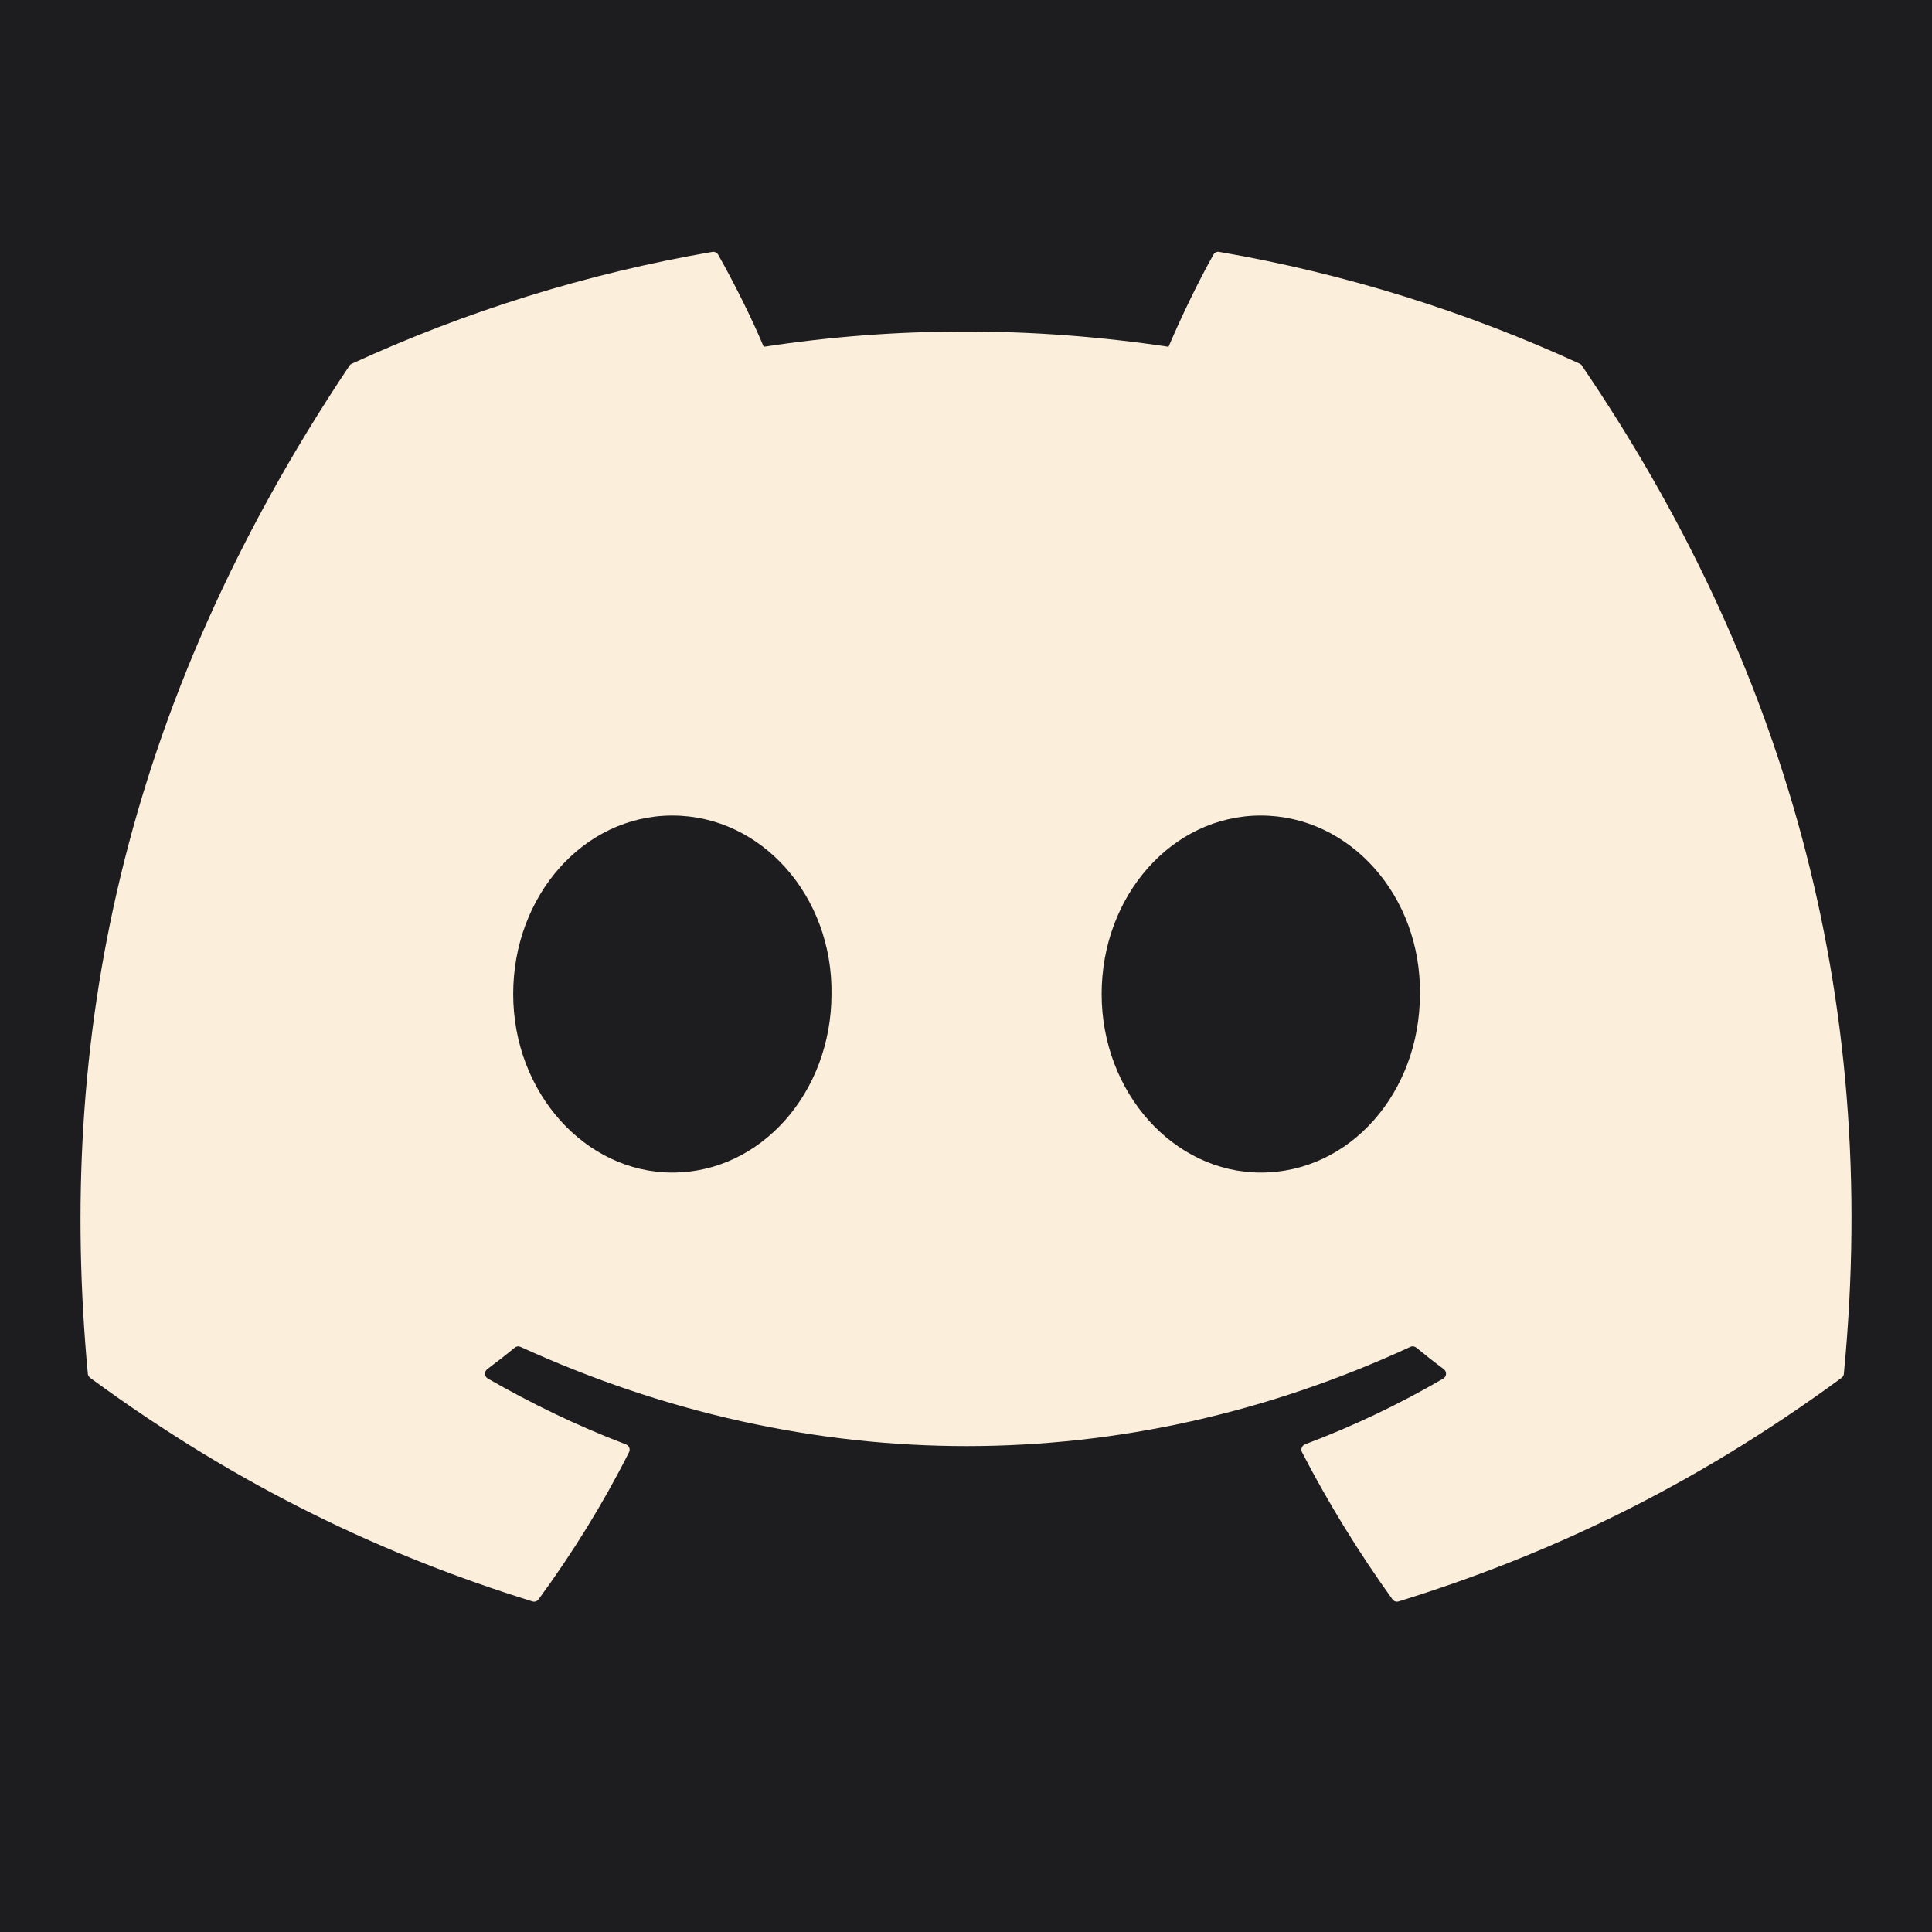
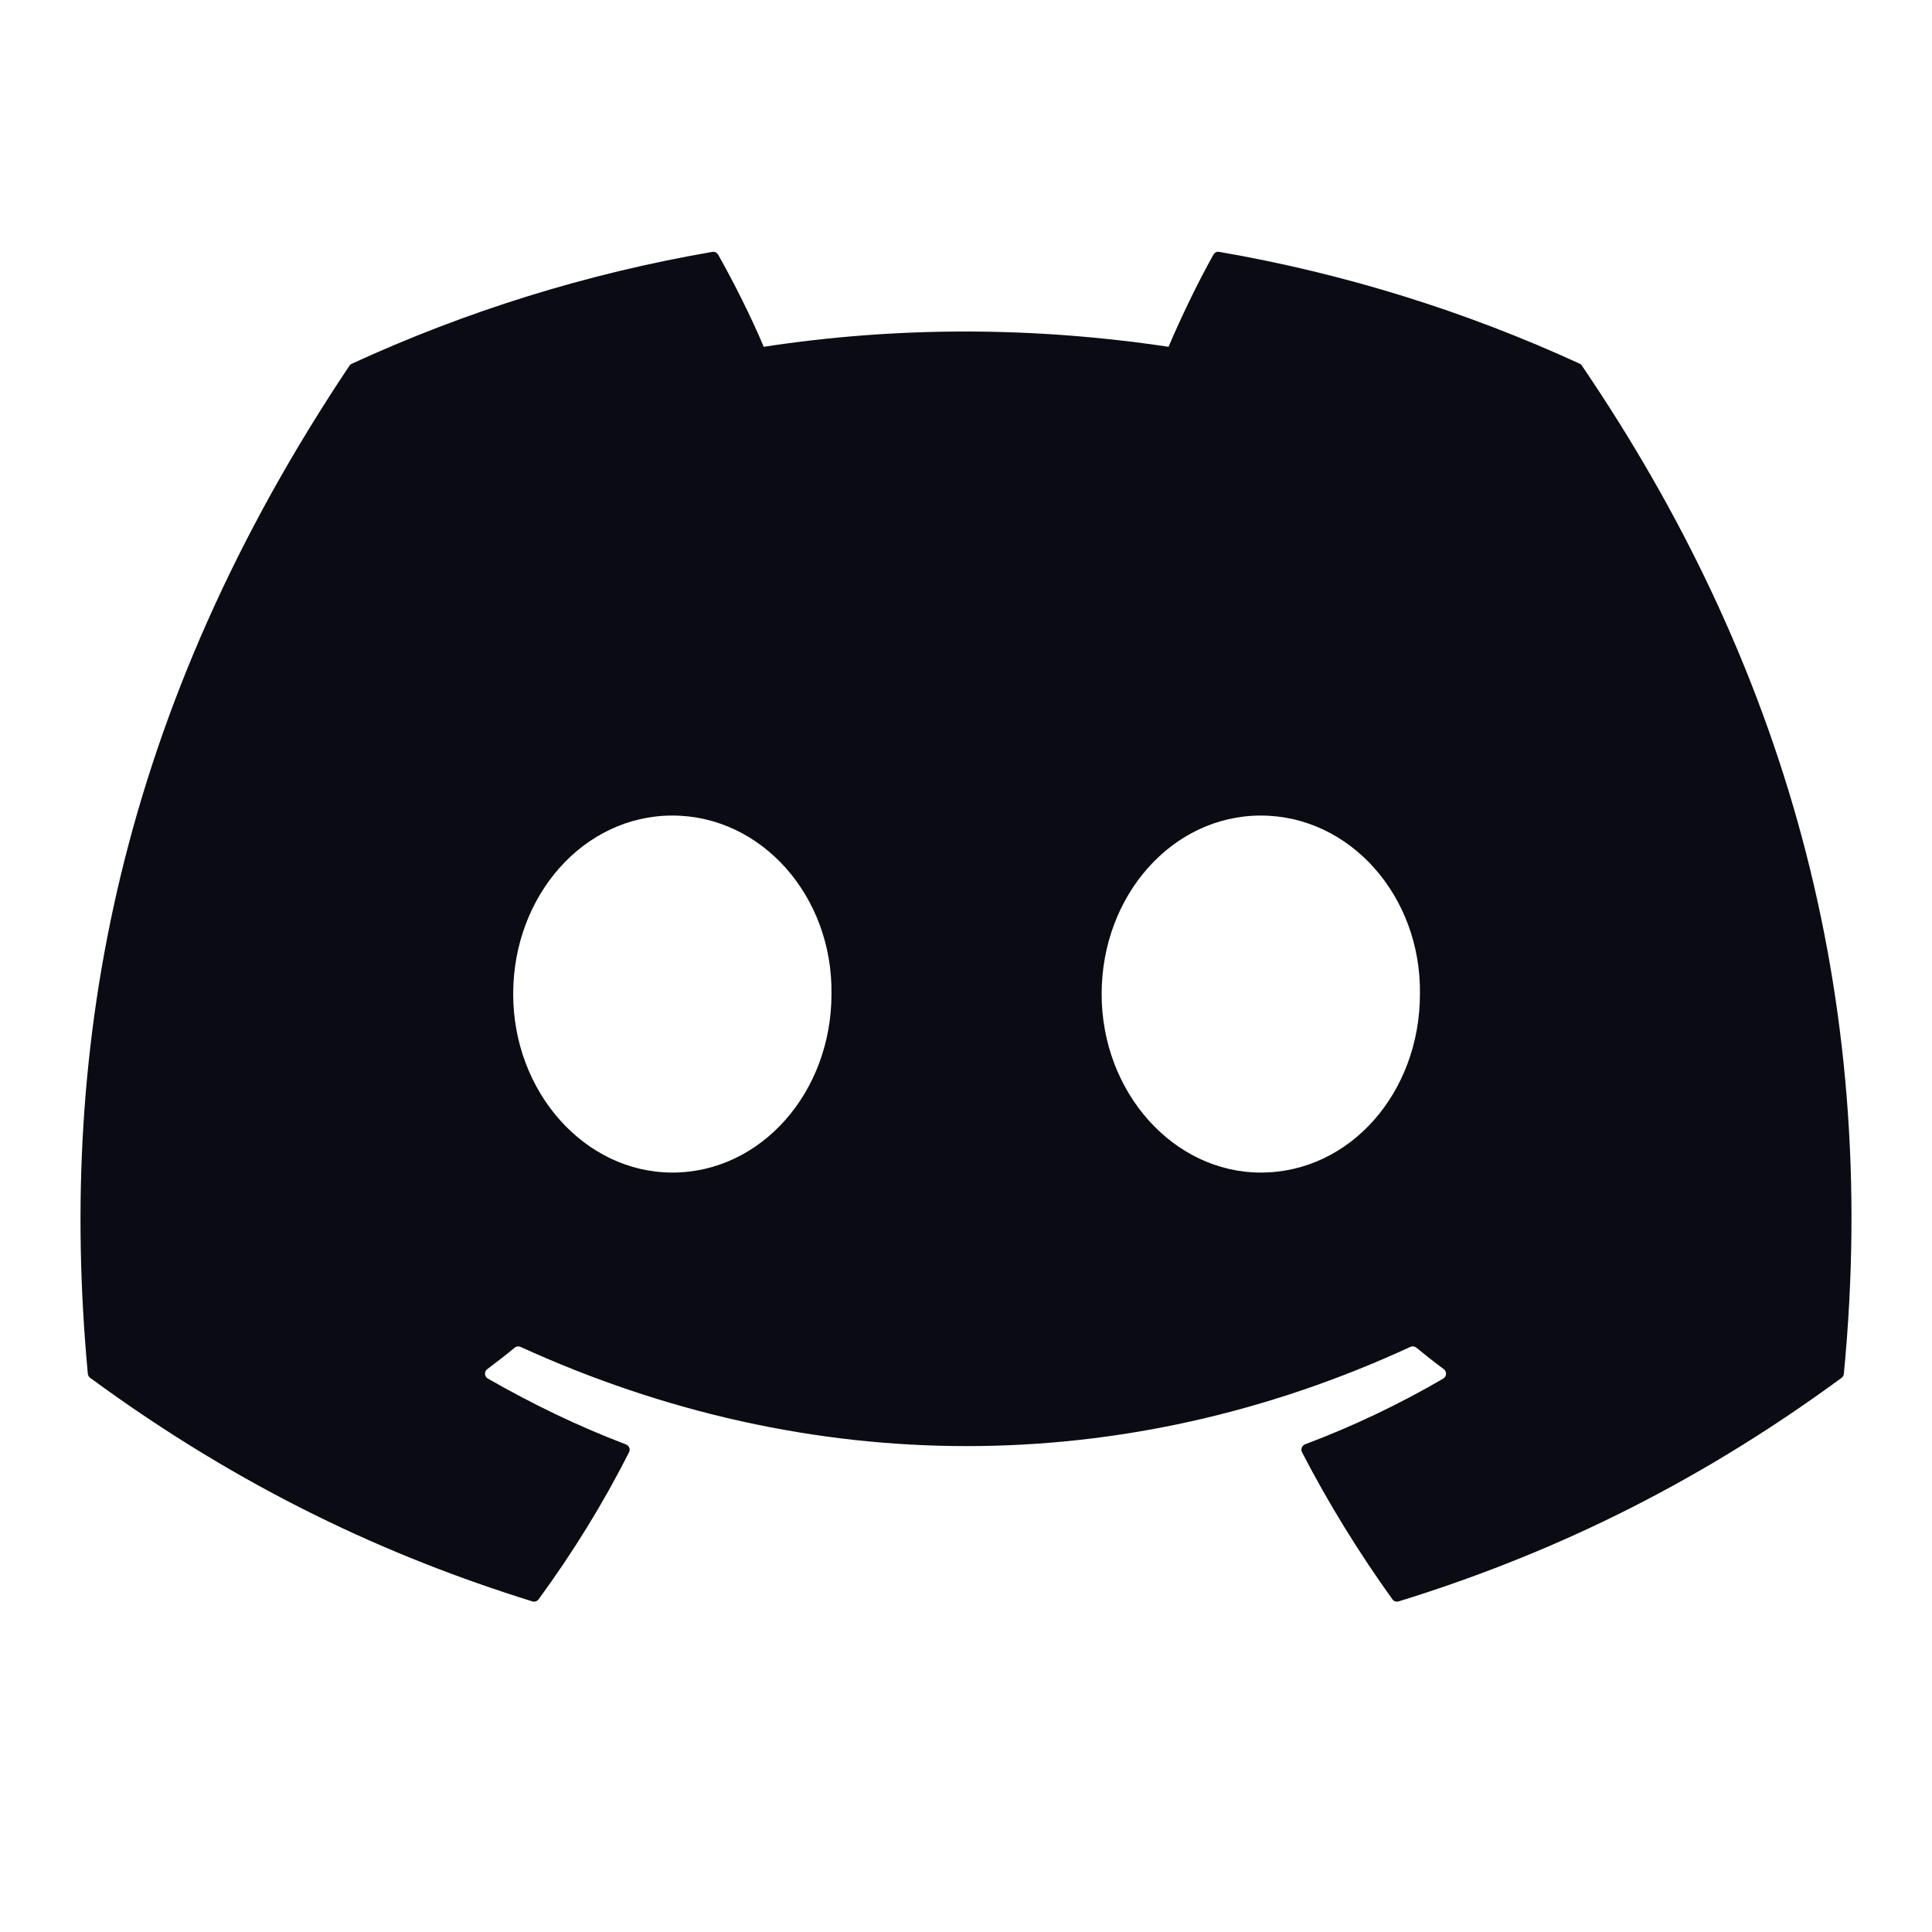
<svg xmlns="http://www.w3.org/2000/svg" width="24" height="24" viewBox="0 0 24 24" fill="none">
-   <rect width="24" height="24" fill="#1D1D20" />
-   <path d="M19.624 4.518C18.222 3.874 16.718 3.4 15.146 3.129C15.117 3.123 15.089 3.137 15.074 3.163C14.88 3.507 14.666 3.955 14.516 4.308C12.825 4.055 11.143 4.055 9.487 4.308C9.337 3.948 9.115 3.507 8.921 3.163C8.906 3.137 8.877 3.124 8.849 3.129C7.277 3.399 5.774 3.873 4.371 4.518C4.358 4.523 4.348 4.532 4.341 4.543C1.489 8.804 0.708 12.96 1.091 17.065C1.093 17.085 1.104 17.104 1.12 17.116C3.001 18.498 4.824 19.337 6.613 19.893C6.642 19.902 6.672 19.892 6.69 19.868C7.113 19.29 7.491 18.681 7.814 18.04C7.833 18.003 7.815 17.958 7.776 17.943C7.178 17.716 6.608 17.439 6.06 17.125C6.016 17.1 6.013 17.038 6.053 17.008C6.168 16.922 6.284 16.832 6.394 16.741C6.414 16.724 6.441 16.721 6.465 16.731C10.065 18.375 13.963 18.375 17.521 16.731C17.544 16.72 17.572 16.724 17.593 16.74C17.703 16.831 17.819 16.922 17.935 17.008C17.975 17.038 17.972 17.1 17.929 17.125C17.381 17.445 16.811 17.716 16.212 17.942C16.173 17.957 16.155 18.003 16.174 18.04C16.505 18.68 16.882 19.289 17.297 19.867C17.315 19.892 17.346 19.902 17.375 19.893C19.172 19.337 20.995 18.498 22.877 17.116C22.893 17.104 22.904 17.086 22.905 17.066C23.364 12.32 22.137 8.198 19.652 4.544C19.646 4.532 19.636 4.523 19.624 4.518ZM8.352 14.566C7.268 14.566 6.375 13.57 6.375 12.348C6.375 11.126 7.25 10.131 8.352 10.131C9.462 10.131 10.346 11.135 10.329 12.348C10.329 13.57 9.453 14.566 8.352 14.566ZM15.662 14.566C14.578 14.566 13.685 13.57 13.685 12.348C13.685 11.126 14.561 10.131 15.662 10.131C16.772 10.131 17.656 11.135 17.639 12.348C17.639 13.57 16.772 14.566 15.662 14.566Z" fill="#FBEEDB" />
+   <path d="M19.624 4.518C18.222 3.874 16.718 3.4 15.146 3.129C15.117 3.123 15.089 3.137 15.074 3.163C14.88 3.507 14.666 3.955 14.516 4.308C12.825 4.055 11.143 4.055 9.487 4.308C9.337 3.948 9.115 3.507 8.921 3.163C8.906 3.137 8.877 3.124 8.849 3.129C7.277 3.399 5.774 3.873 4.371 4.518C4.358 4.523 4.348 4.532 4.341 4.543C1.489 8.804 0.708 12.96 1.091 17.065C1.093 17.085 1.104 17.104 1.12 17.116C3.001 18.498 4.824 19.337 6.613 19.893C6.642 19.902 6.672 19.892 6.69 19.868C7.113 19.29 7.491 18.681 7.814 18.04C7.833 18.003 7.815 17.958 7.776 17.943C7.178 17.716 6.608 17.439 6.06 17.125C6.016 17.1 6.013 17.038 6.053 17.008C6.168 16.922 6.284 16.832 6.394 16.741C6.414 16.724 6.441 16.721 6.465 16.731C10.065 18.375 13.963 18.375 17.521 16.731C17.544 16.72 17.572 16.724 17.593 16.74C17.703 16.831 17.819 16.922 17.935 17.008C17.975 17.038 17.972 17.1 17.929 17.125C17.381 17.445 16.811 17.716 16.212 17.942C16.173 17.957 16.155 18.003 16.174 18.04C16.505 18.68 16.882 19.289 17.297 19.867C17.315 19.892 17.346 19.902 17.375 19.893C19.172 19.337 20.995 18.498 22.877 17.116C22.893 17.104 22.904 17.086 22.905 17.066C23.364 12.32 22.137 8.198 19.652 4.544C19.646 4.532 19.636 4.523 19.624 4.518ZM8.352 14.566C7.268 14.566 6.375 13.57 6.375 12.348C6.375 11.126 7.25 10.131 8.352 10.131C9.462 10.131 10.346 11.135 10.329 12.348C10.329 13.57 9.453 14.566 8.352 14.566ZM15.662 14.566C14.578 14.566 13.685 13.57 13.685 12.348C13.685 11.126 14.561 10.131 15.662 10.131C16.772 10.131 17.656 11.135 17.639 12.348C17.639 13.57 16.772 14.566 15.662 14.566Z" fill="#0B0B14" class="fill" />
</svg>
